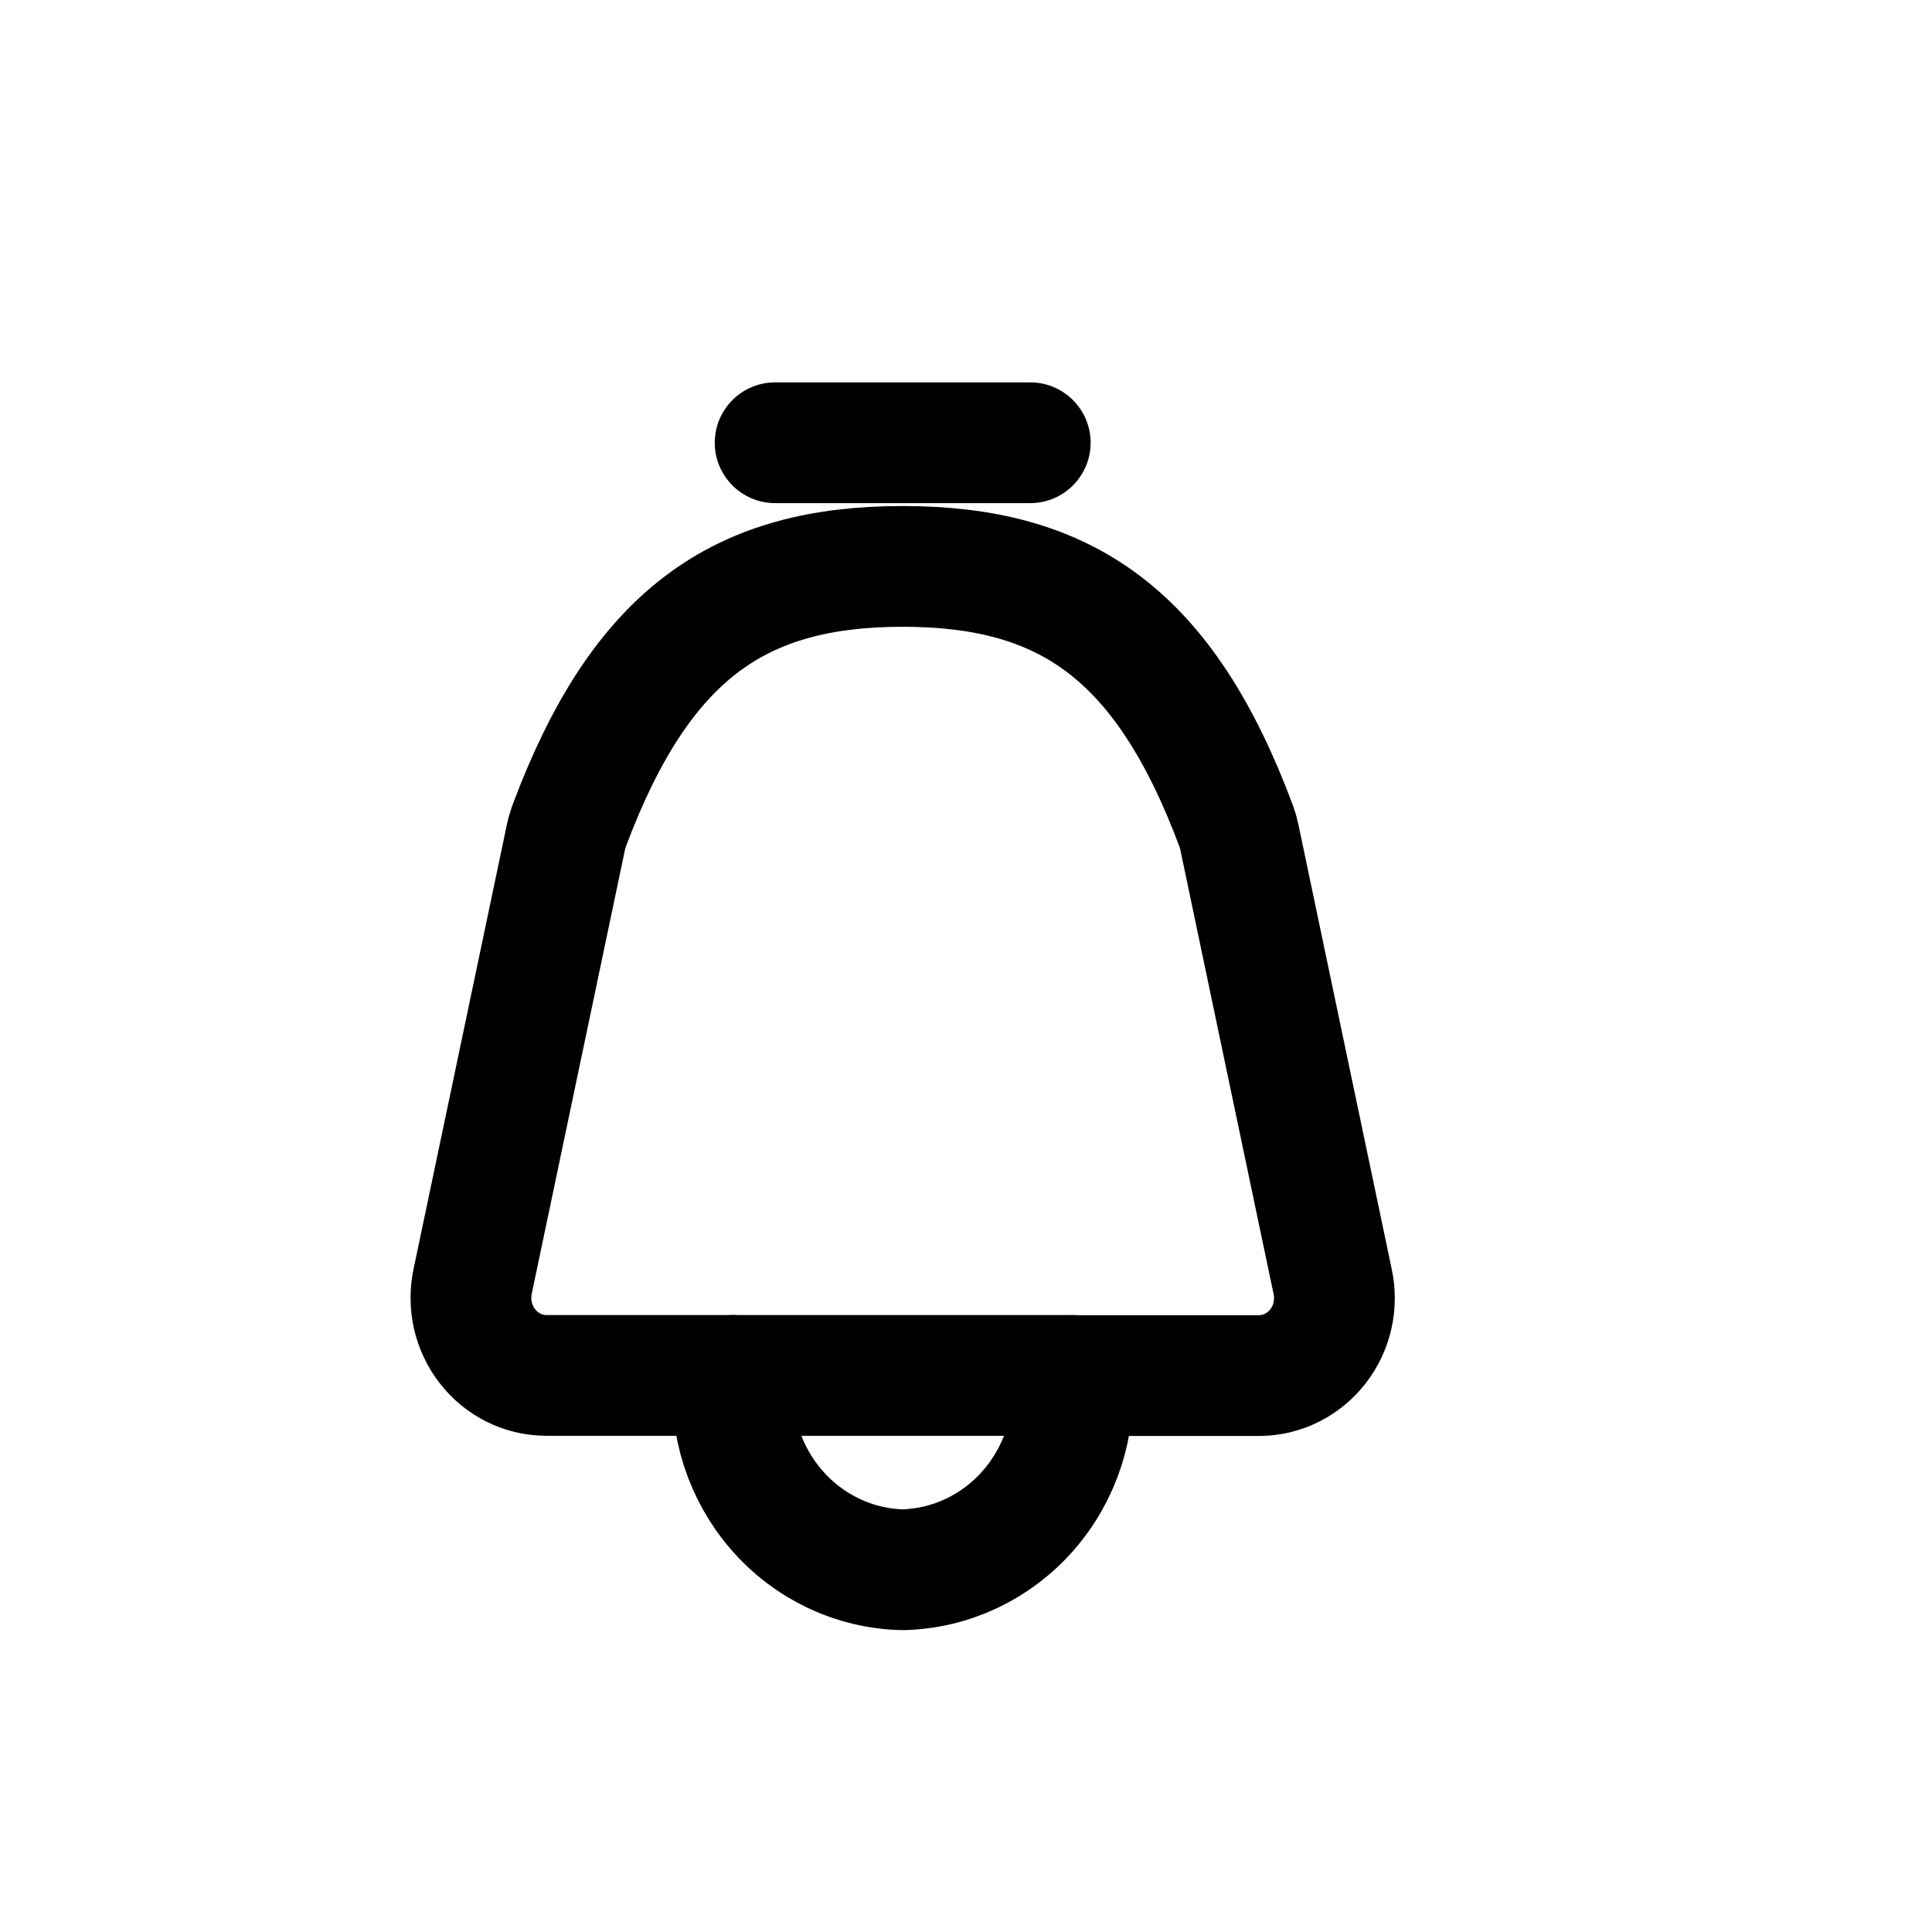
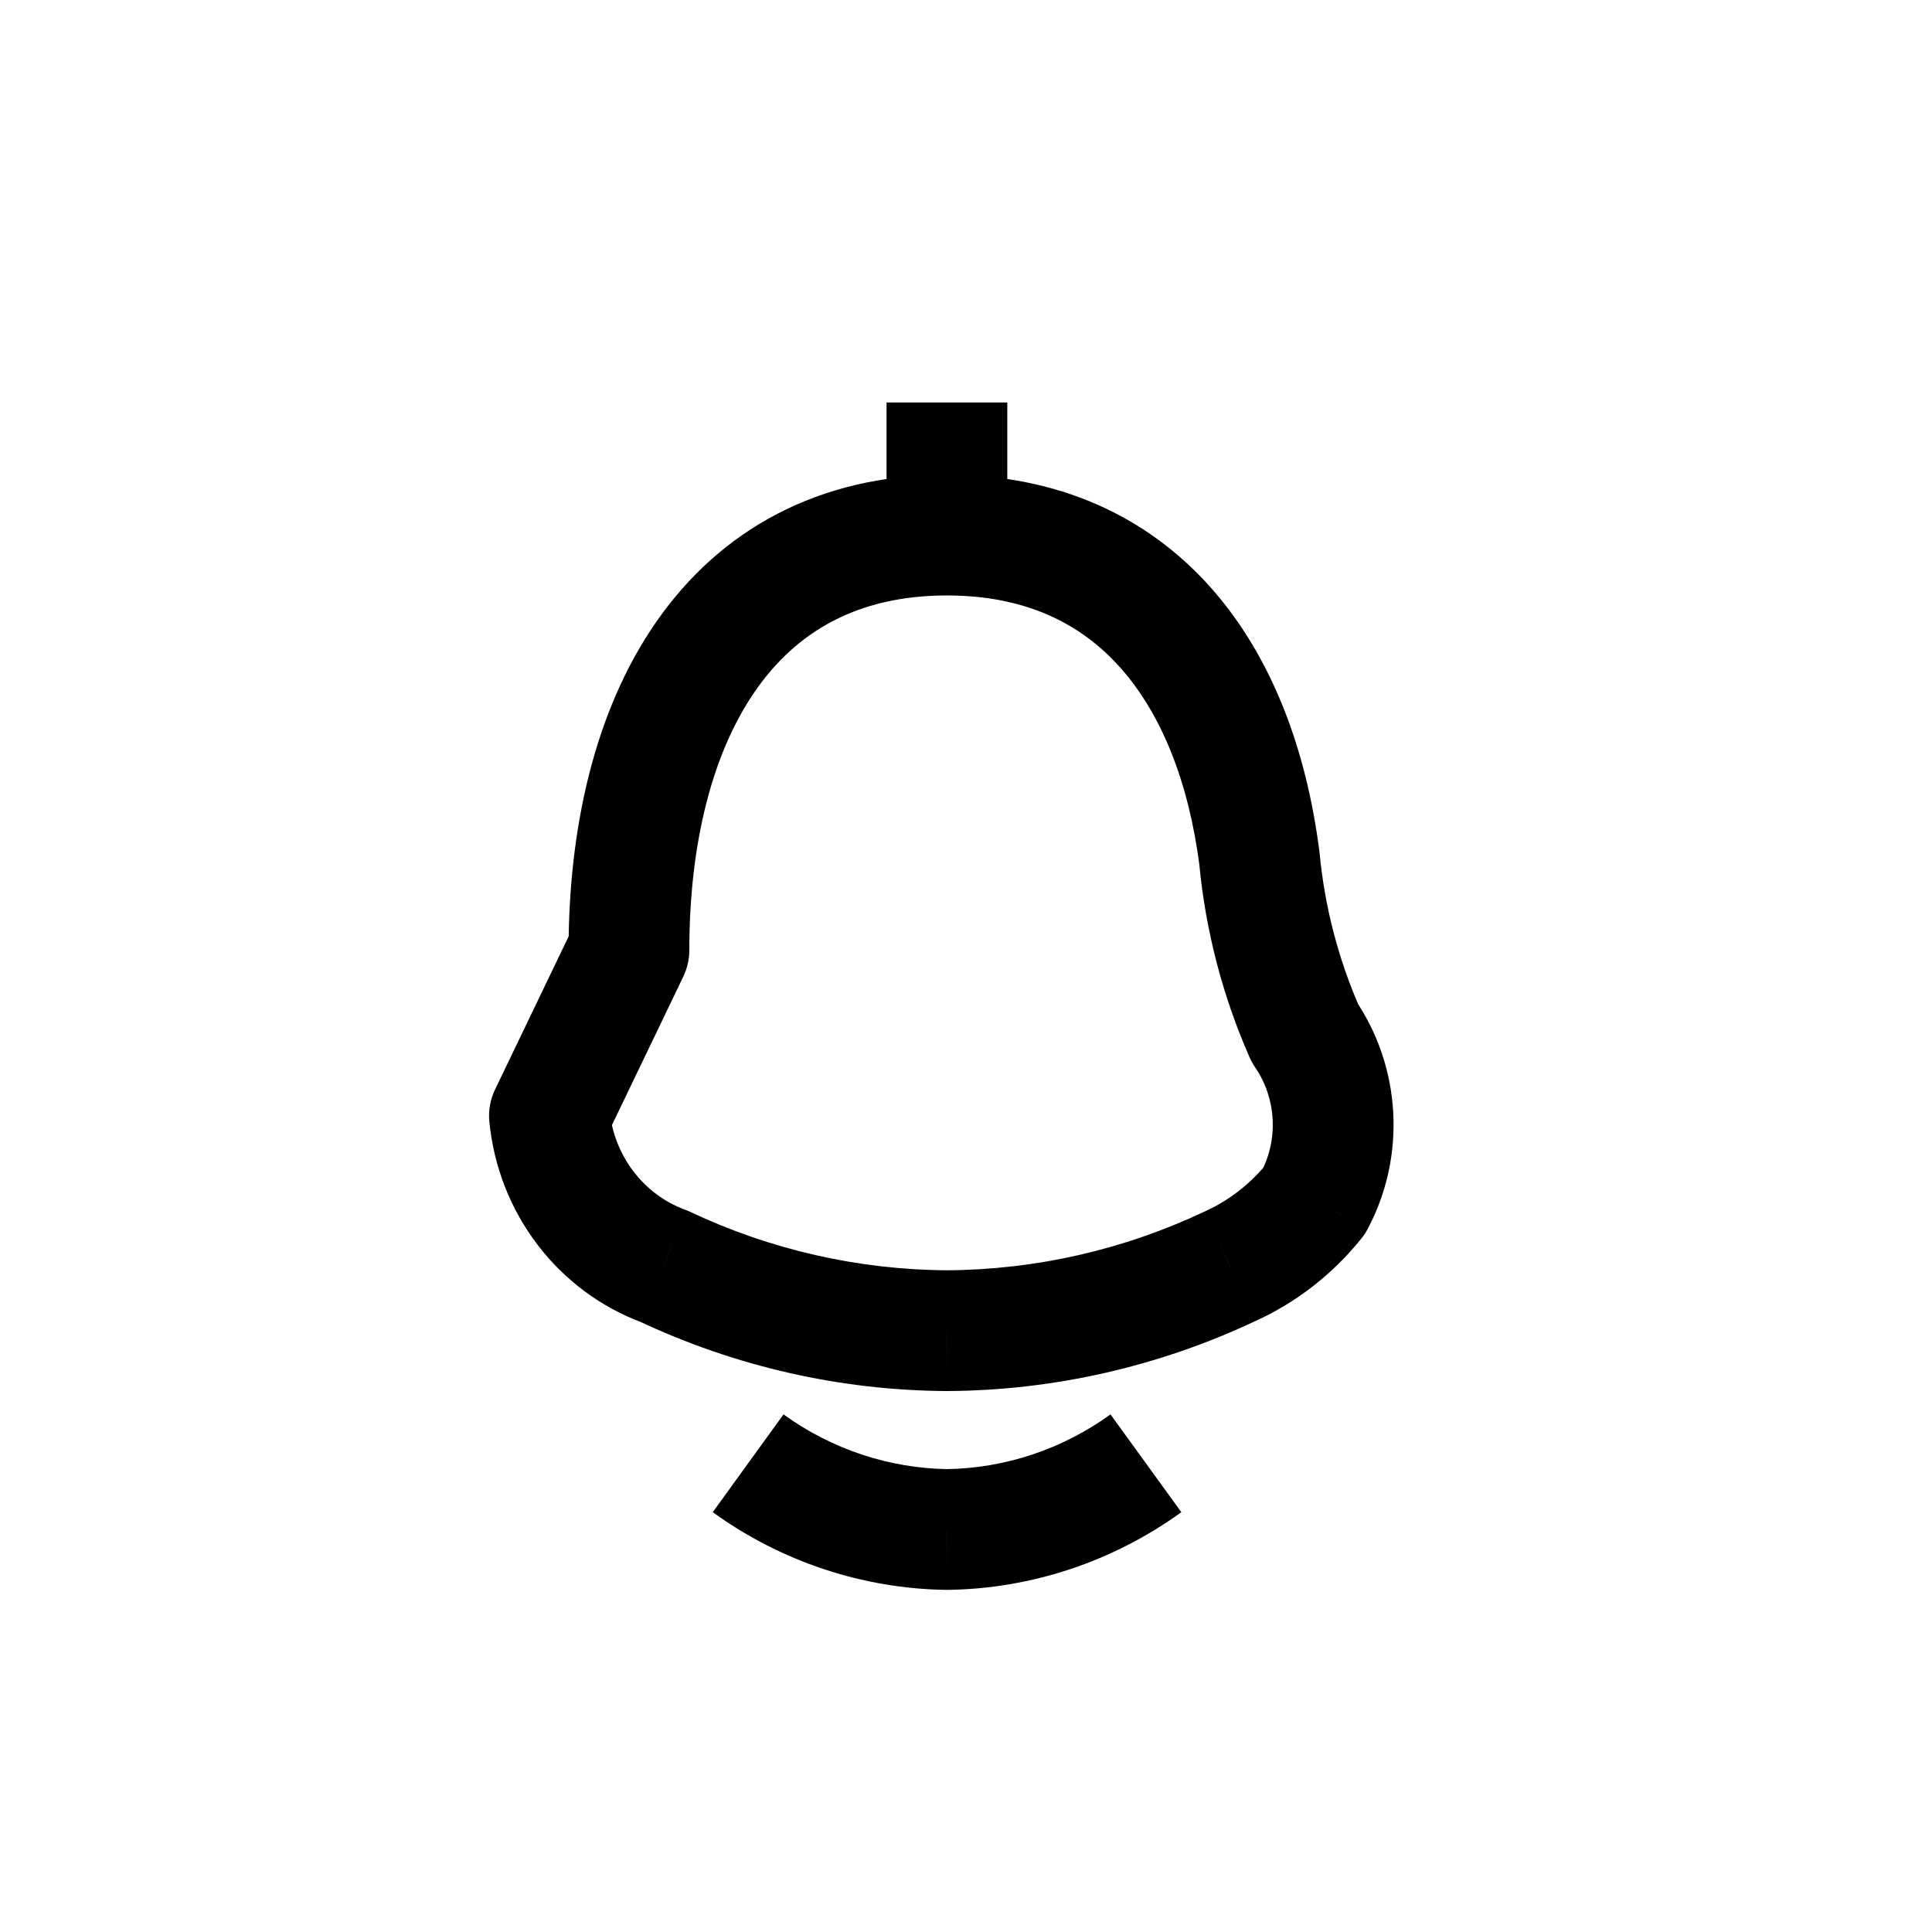
<svg xmlns="http://www.w3.org/2000/svg" width="800px" height="800px" viewBox="0 0 24 24" fill="none">
-   <path fill-rule="evenodd" clip-rule="evenodd" d="M7.07 10.26C7.965 7.868 9.193 7.036 11.213 7.036C13.233 7.036 14.462 7.868 15.356 10.26C15.373 10.306 15.386 10.352 15.396 10.4L16.554 15.917C16.616 16.201 16.549 16.498 16.372 16.725C16.195 16.953 15.928 17.086 15.645 17.088H13.317C13.37 17.699 13.174 18.305 12.775 18.762C12.376 19.219 11.811 19.486 11.213 19.5C10.615 19.486 10.049 19.219 9.651 18.761C9.252 18.304 9.056 17.697 9.109 17.086H6.782C6.498 17.084 6.231 16.951 6.055 16.723C5.878 16.496 5.811 16.199 5.872 15.915L7.03 10.4C7.04 10.352 7.054 10.306 7.07 10.26Z" stroke="#000000" stroke-width="1.5" stroke-linejoin="round" />
-   <path d="M9.109 16.336C8.695 16.336 8.359 16.672 8.359 17.086C8.359 17.5 8.695 17.836 9.109 17.836V16.336ZM13.317 17.836C13.732 17.836 14.067 17.5 14.067 17.086C14.067 16.672 13.732 16.336 13.317 16.336V17.836ZM9.629 4.75C9.215 4.75 8.879 5.086 8.879 5.5C8.879 5.914 9.215 6.25 9.629 6.25V4.75ZM12.798 6.25C13.212 6.25 13.548 5.914 13.548 5.5C13.548 5.086 13.212 4.75 12.798 4.75V6.25ZM9.109 17.836H13.317V16.336H9.109V17.836ZM9.629 6.25H12.798V4.75H9.629V6.25Z" fill="#000000" />
+   <path d="M7.813 11.805L8.489 12.13C8.537 12.028 8.563 11.917 8.563 11.805H7.813ZM6.825 13.861L6.149 13.536C6.09 13.66 6.065 13.797 6.079 13.934L6.825 13.861ZM8.249 15.73L8.569 15.052C8.548 15.042 8.528 15.034 8.507 15.026L8.249 15.73ZM11.764 16.53L11.76 17.28L11.769 17.28L11.764 16.53ZM15.28 15.73L14.971 15.047L14.96 15.052L15.28 15.73ZM16.326 14.916L16.911 15.386C16.941 15.349 16.967 15.31 16.989 15.268L16.326 14.916ZM16.209 12.833L15.523 13.135C15.542 13.178 15.565 13.219 15.591 13.258L16.209 12.833ZM15.645 10.664L16.392 10.593C16.391 10.585 16.39 10.577 16.389 10.569L15.645 10.664ZM11.764 19L11.754 19.75C11.761 19.75 11.768 19.75 11.775 19.75L11.764 19ZM11.763 5.897C10.152 5.897 8.934 6.596 8.148 7.731C7.385 8.833 7.063 10.29 7.063 11.805H8.563C8.563 10.473 8.85 9.351 9.381 8.585C9.887 7.854 10.645 7.397 11.763 7.397V5.897ZM7.137 11.48L6.149 13.536L7.501 14.186L8.489 12.13L7.137 11.48ZM6.079 13.934C6.189 15.065 6.925 16.043 7.99 16.434L8.507 15.026C7.999 14.839 7.627 14.362 7.571 13.788L6.079 13.934ZM7.929 16.408C9.13 16.975 10.436 17.273 11.76 17.28L11.769 15.78C10.664 15.774 9.573 15.526 8.569 15.052L7.929 16.408ZM11.769 17.28C13.092 17.273 14.399 16.975 15.6 16.408L14.96 15.052C13.956 15.526 12.864 15.774 11.76 15.78L11.769 17.28ZM15.59 16.413C16.104 16.18 16.556 15.828 16.911 15.386L15.742 14.447C15.532 14.707 15.268 14.912 14.971 15.047L15.59 16.413ZM16.989 15.268C17.471 14.361 17.409 13.254 16.827 12.408L15.591 13.258C15.855 13.642 15.884 14.15 15.664 14.564L16.989 15.268ZM16.896 12.531C16.626 11.918 16.455 11.263 16.392 10.593L14.898 10.735C14.977 11.564 15.188 12.375 15.523 13.135L16.896 12.531ZM16.389 10.569C16.229 9.322 15.806 8.158 15.036 7.294C14.247 6.41 13.143 5.897 11.763 5.897V7.397C12.736 7.397 13.426 7.743 13.916 8.293C14.425 8.863 14.766 9.707 14.901 10.759L16.389 10.569ZM12.513 6.647V5H11.013V6.647H12.513ZM8.854 18.785C9.702 19.398 10.713 19.735 11.754 19.75L11.775 18.25C11.045 18.24 10.333 18.004 9.733 17.57L8.854 18.785ZM11.775 19.75C12.816 19.735 13.827 19.398 14.675 18.785L13.795 17.57C13.195 18.004 12.484 18.24 11.754 18.25L11.775 19.75Z" fill="#000000" />
</svg>
